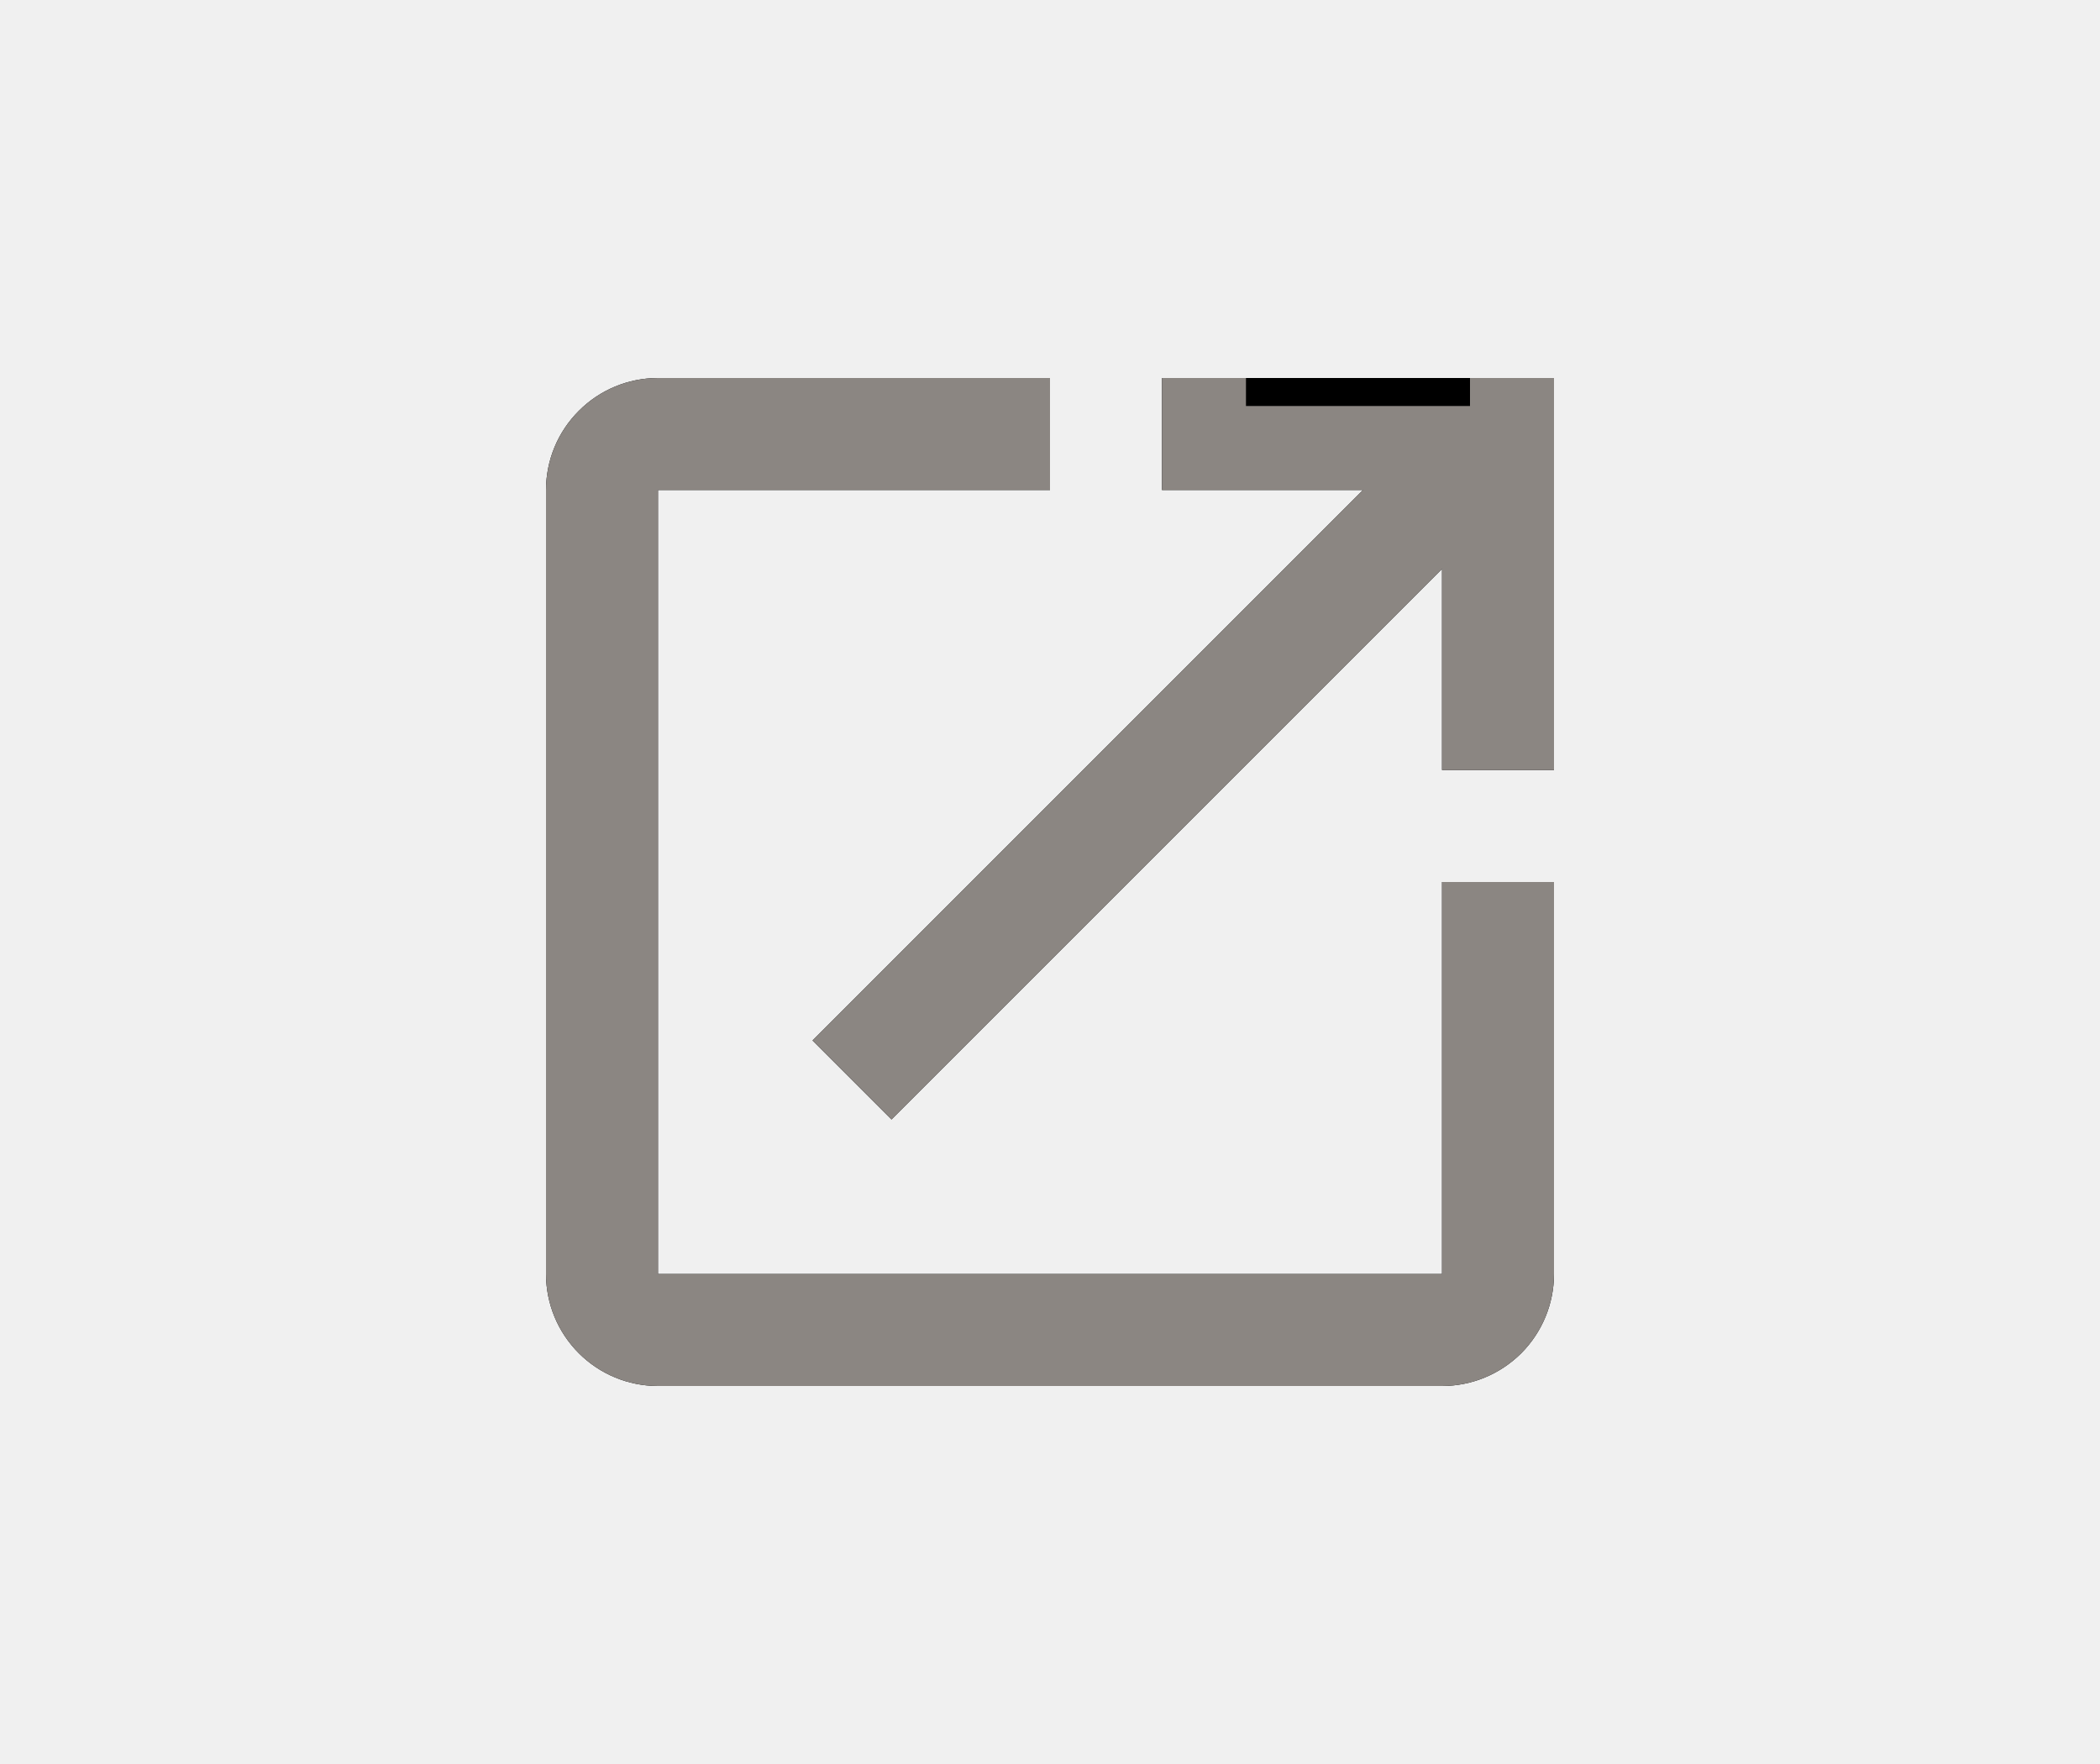
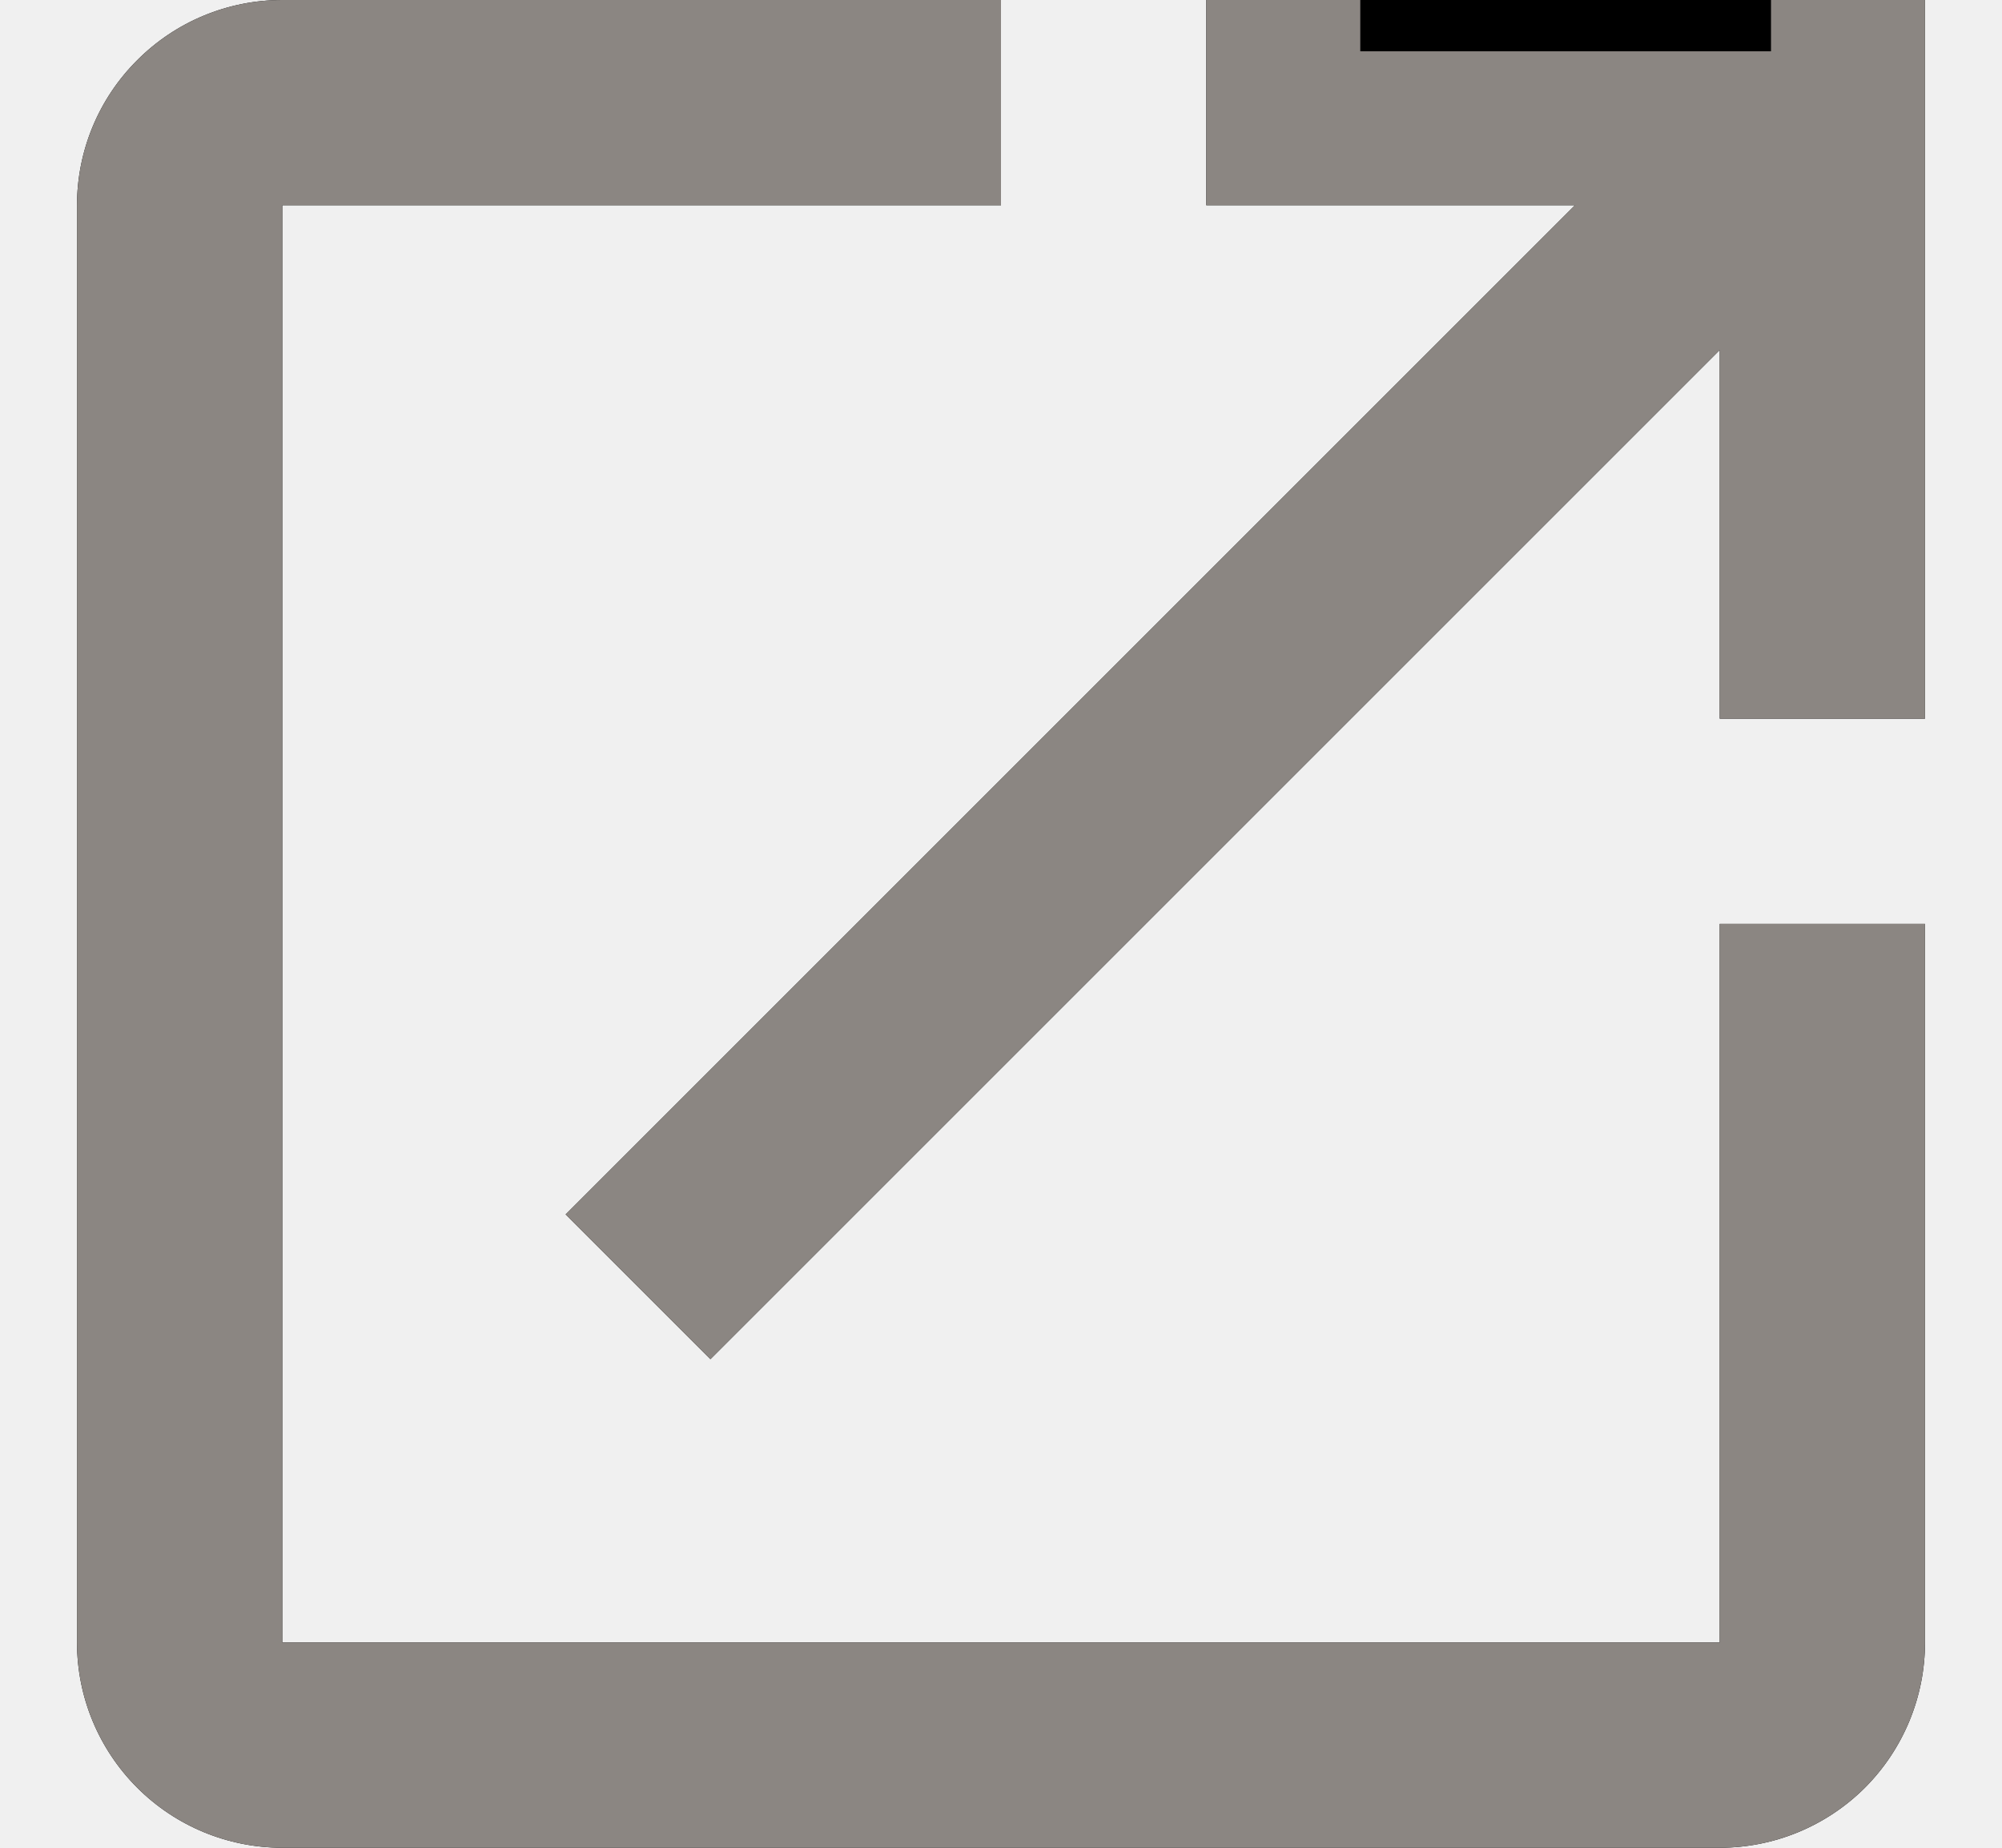
- <svg xmlns="http://www.w3.org/2000/svg" width="25" height="21" viewBox="0 0 25 21" fill="none">
-   <mask id="path-1-inside-1_4685_6665" fill="white">
-     <path d="M13.833 4.5V5.833H16.227L9.673 12.387L10.613 13.327L17.167 6.773V9.167H18.5V4.5M17.167 15.167H7.833V5.833H12.5V4.5H7.833C7.48 4.5 7.141 4.64 6.891 4.891C6.64 5.141 6.5 5.48 6.5 5.833V15.167C6.5 15.52 6.64 15.859 6.891 16.11C7.141 16.36 7.48 16.5 7.833 16.5H17.167C17.52 16.5 17.859 16.36 18.11 16.11C18.36 15.859 18.5 15.52 18.5 15.167V10.5H17.167V15.167Z" />
+ <svg xmlns="http://www.w3.org/2000/svg" width="13" height="12" viewBox="0 0 13 12" fill="none">
+   <mask id="path-1-inside-1_5185_6203" fill="white">
+     <path d="M7.833 0V1.333H10.227L3.673 7.887L4.613 8.827L11.167 2.273V4.667H12.5V0M11.167 10.667H1.833V1.333H6.5V0H1.833C1.48 0 1.141 0.14 0.891 0.391C0.64 0.641 0.5 0.98 0.5 1.333V10.667C0.5 11.02 0.64 11.359 0.891 11.61C1.141 11.86 1.48 12 1.833 12H11.167C11.52 12 11.859 11.86 12.11 11.61C12.36 11.359 12.5 11.02 12.5 10.667V6H11.167V10.667Z" />
  </mask>
-   <path d="M13.833 4.5V5.833H16.227L9.673 12.387L10.613 13.327L17.167 6.773V9.167H18.5V4.5M17.167 15.167H7.833V5.833H12.5V4.5H7.833C7.48 4.5 7.141 4.64 6.891 4.891C6.64 5.141 6.5 5.48 6.5 5.833V15.167C6.5 15.52 6.64 15.859 6.891 16.11C7.141 16.36 7.48 16.5 7.833 16.5H17.167C17.52 16.5 17.859 16.36 18.11 16.11C18.36 15.859 18.5 15.52 18.5 15.167V10.5H17.167V15.167Z" fill="black" />
-   <path d="M13.833 5.833H12.833V6.833H13.833V5.833ZM16.227 5.833L16.934 6.54L18.641 4.833H16.227V5.833ZM9.673 12.387L8.966 11.68L8.259 12.387L8.966 13.094L9.673 12.387ZM10.613 13.327L9.906 14.034L10.613 14.741L11.32 14.034L10.613 13.327ZM17.167 6.773H18.167V4.359L16.46 6.066L17.167 6.773ZM17.167 9.167H16.167V10.167H17.167V9.167ZM18.5 9.167V10.167H19.5V9.167H18.5ZM17.167 15.167V16.167H18.167V15.167H17.167ZM7.833 15.167H6.833V16.167H7.833V15.167ZM7.833 5.833V4.833H6.833V5.833H7.833ZM12.5 5.833V6.833H13.5V5.833H12.5ZM12.5 4.5H13.5V3.5H12.5V4.5ZM7.833 4.5V3.5V4.5ZM6.5 5.833H5.5H6.5ZM6.5 15.167H5.5H6.5ZM18.5 10.5H19.5V9.5H18.5V10.5ZM17.167 10.5V9.5H16.167V10.5H17.167ZM12.833 4.5V5.833H14.833V4.5H12.833ZM13.833 6.833H16.227V4.833H13.833V6.833ZM15.52 5.126L8.966 11.68L10.38 13.094L16.934 6.54L15.52 5.126ZM8.966 13.094L9.906 14.034L11.32 12.62L10.38 11.68L8.966 13.094ZM11.32 14.034L17.874 7.48L16.46 6.066L9.906 12.62L11.32 14.034ZM16.167 6.773V9.167H18.167V6.773H16.167ZM17.167 10.167H18.5V8.167H17.167V10.167ZM19.5 9.167V4.5H17.5V9.167H19.5ZM17.167 14.167H7.833V16.167H17.167V14.167ZM8.833 15.167V5.833H6.833V15.167H8.833ZM7.833 6.833H12.5V4.833H7.833V6.833ZM13.5 5.833V4.5H11.5V5.833H13.5ZM12.5 3.5H7.833V5.5H12.5V3.5ZM7.833 3.5C7.215 3.5 6.621 3.746 6.183 4.183L7.598 5.598C7.66 5.535 7.745 5.5 7.833 5.5V3.5ZM6.183 4.183C5.746 4.621 5.5 5.215 5.5 5.833H7.5C7.5 5.745 7.535 5.66 7.598 5.598L6.183 4.183ZM5.5 5.833V15.167H7.5V5.833H5.5ZM5.5 15.167C5.5 15.786 5.746 16.379 6.183 16.817L7.598 15.402C7.535 15.34 7.5 15.255 7.5 15.167H5.5ZM6.183 16.817C6.621 17.254 7.214 17.5 7.833 17.5V15.5C7.745 15.5 7.66 15.465 7.598 15.402L6.183 16.817ZM7.833 17.5H17.167V15.5H7.833V17.5ZM17.167 17.5C17.785 17.5 18.379 17.254 18.817 16.817L17.402 15.402C17.34 15.465 17.255 15.5 17.167 15.5V17.5ZM18.817 16.817C19.254 16.379 19.5 15.786 19.5 15.167H17.5C17.5 15.255 17.465 15.34 17.402 15.402L18.817 16.817ZM19.5 15.167V10.5H17.5V15.167H19.5ZM18.5 9.5H17.167V11.5H18.5V9.5ZM16.167 10.5V15.167H18.167V10.5H16.167Z" fill="#8B8682" mask="url(#path-1-inside-1_4685_6665)" />
+   <path d="M7.833 0V1.333H10.227L3.673 7.887L4.613 8.827L11.167 2.273V4.667H12.5V0M11.167 10.667H1.833V1.333H6.5V0H1.833C1.48 0 1.141 0.14 0.891 0.391C0.64 0.641 0.5 0.98 0.5 1.333V10.667C0.5 11.02 0.64 11.359 0.891 11.61C1.141 11.86 1.48 12 1.833 12H11.167C11.52 12 11.859 11.86 12.11 11.61C12.36 11.359 12.5 11.02 12.5 10.667V6H11.167V10.667Z" fill="black" />
+   <path d="M7.833 1.333H6.833V2.333H7.833V1.333ZM10.227 1.333L10.934 2.04L12.641 0.333H10.227V1.333ZM3.673 7.887L2.966 7.18L2.259 7.887L2.966 8.594L3.673 7.887ZM4.613 8.827L3.906 9.534L4.613 10.241L5.32 9.534L4.613 8.827ZM11.167 2.273H12.167V-0.141L10.46 1.566L11.167 2.273ZM11.167 4.667H10.167V5.667H11.167V4.667ZM12.5 4.667V5.667H13.5V4.667H12.5ZM11.167 10.667V11.667H12.167V10.667H11.167ZM1.833 10.667H0.833V11.667H1.833V10.667ZM1.833 1.333V0.333H0.833V1.333H1.833ZM6.5 1.333V2.333H7.5V1.333H6.5ZM6.5 0H7.5V-1H6.5V0ZM1.833 0V-1V0ZM0.5 1.333H-0.5H0.5ZM0.5 10.667H-0.5H0.5ZM12.5 6H13.5V5H12.5V6ZM11.167 6V5H10.167V6H11.167ZM6.833 0V1.333H8.833V0H6.833ZM7.833 2.333H10.227V0.333H7.833V2.333ZM9.52 0.626L2.966 7.18L4.38 8.594L10.934 2.04L9.52 0.626ZM2.966 8.594L3.906 9.534L5.32 8.12L4.38 7.18L2.966 8.594ZM5.32 9.534L11.874 2.98L10.46 1.566L3.906 8.12L5.32 9.534ZM10.167 2.273V4.667H12.167V2.273H10.167ZM11.167 5.667H12.5V3.667H11.167V5.667ZM13.5 4.667V0H11.5V4.667H13.5ZM11.167 9.667H1.833V11.667H11.167V9.667ZM2.833 10.667V1.333H0.833V10.667H2.833ZM1.833 2.333H6.5V0.333H1.833V2.333ZM7.5 1.333V0H5.5V1.333H7.5ZM6.5 -1H1.833V1H6.5V-1ZM1.833 -1C1.214 -1 0.621 -0.754 0.183 -0.317L1.598 1.098C1.66 1.035 1.745 1 1.833 1V-1ZM0.183 -0.317C-0.254 0.121 -0.5 0.714 -0.5 1.333H1.5C1.5 1.245 1.535 1.16 1.598 1.098L0.183 -0.317ZM-0.5 1.333V10.667H1.5V1.333H-0.5ZM-0.5 10.667C-0.5 11.286 -0.254 11.879 0.183 12.317L1.598 10.902C1.535 10.84 1.5 10.755 1.5 10.667H-0.5ZM0.183 12.317C0.621 12.754 1.214 13 1.833 13V11C1.745 11 1.66 10.965 1.598 10.902L0.183 12.317ZM1.833 13H11.167V11H1.833V13ZM11.167 13C11.786 13 12.379 12.754 12.817 12.317L11.402 10.902C11.34 10.965 11.255 11 11.167 11V13ZM12.817 12.317C13.254 11.879 13.5 11.286 13.5 10.667H11.5C11.5 10.755 11.465 10.84 11.402 10.902L12.817 12.317ZM13.5 10.667V6H11.5V10.667H13.5ZM12.5 5H11.167V7H12.5V5ZM10.167 6V10.667H12.167V6H10.167Z" fill="#8B8682" mask="url(#path-1-inside-1_5185_6203)" />
</svg>
